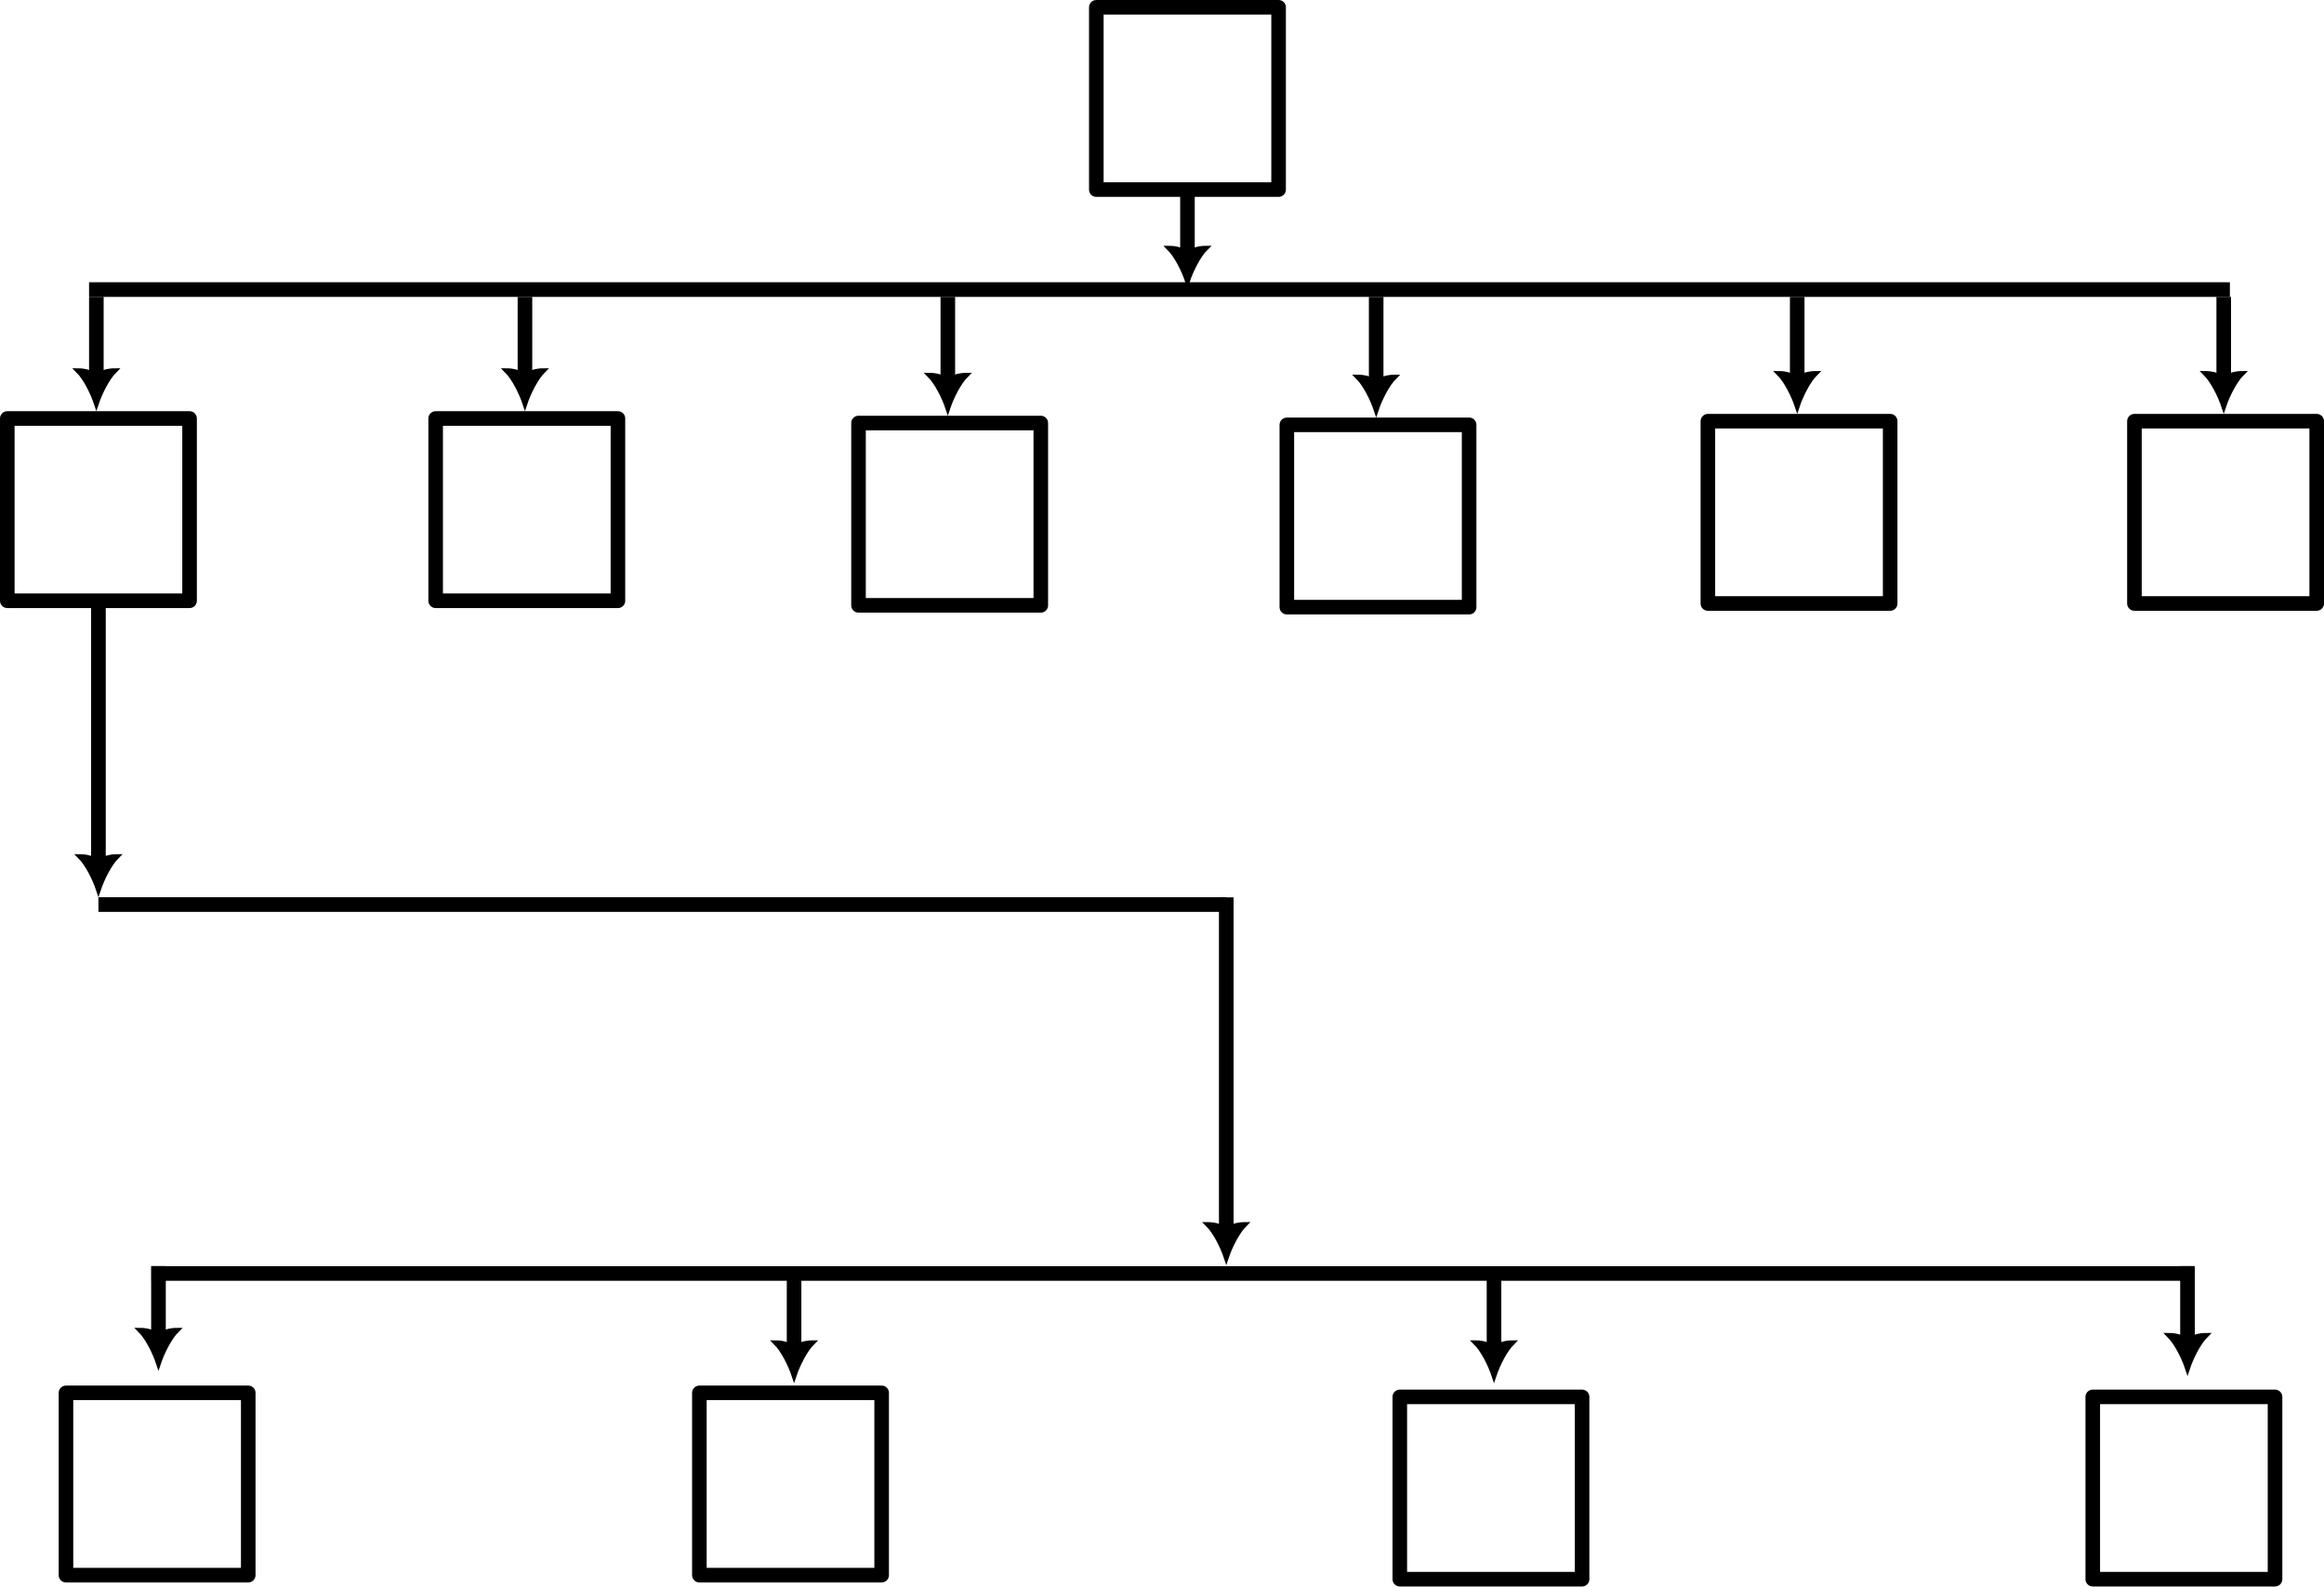
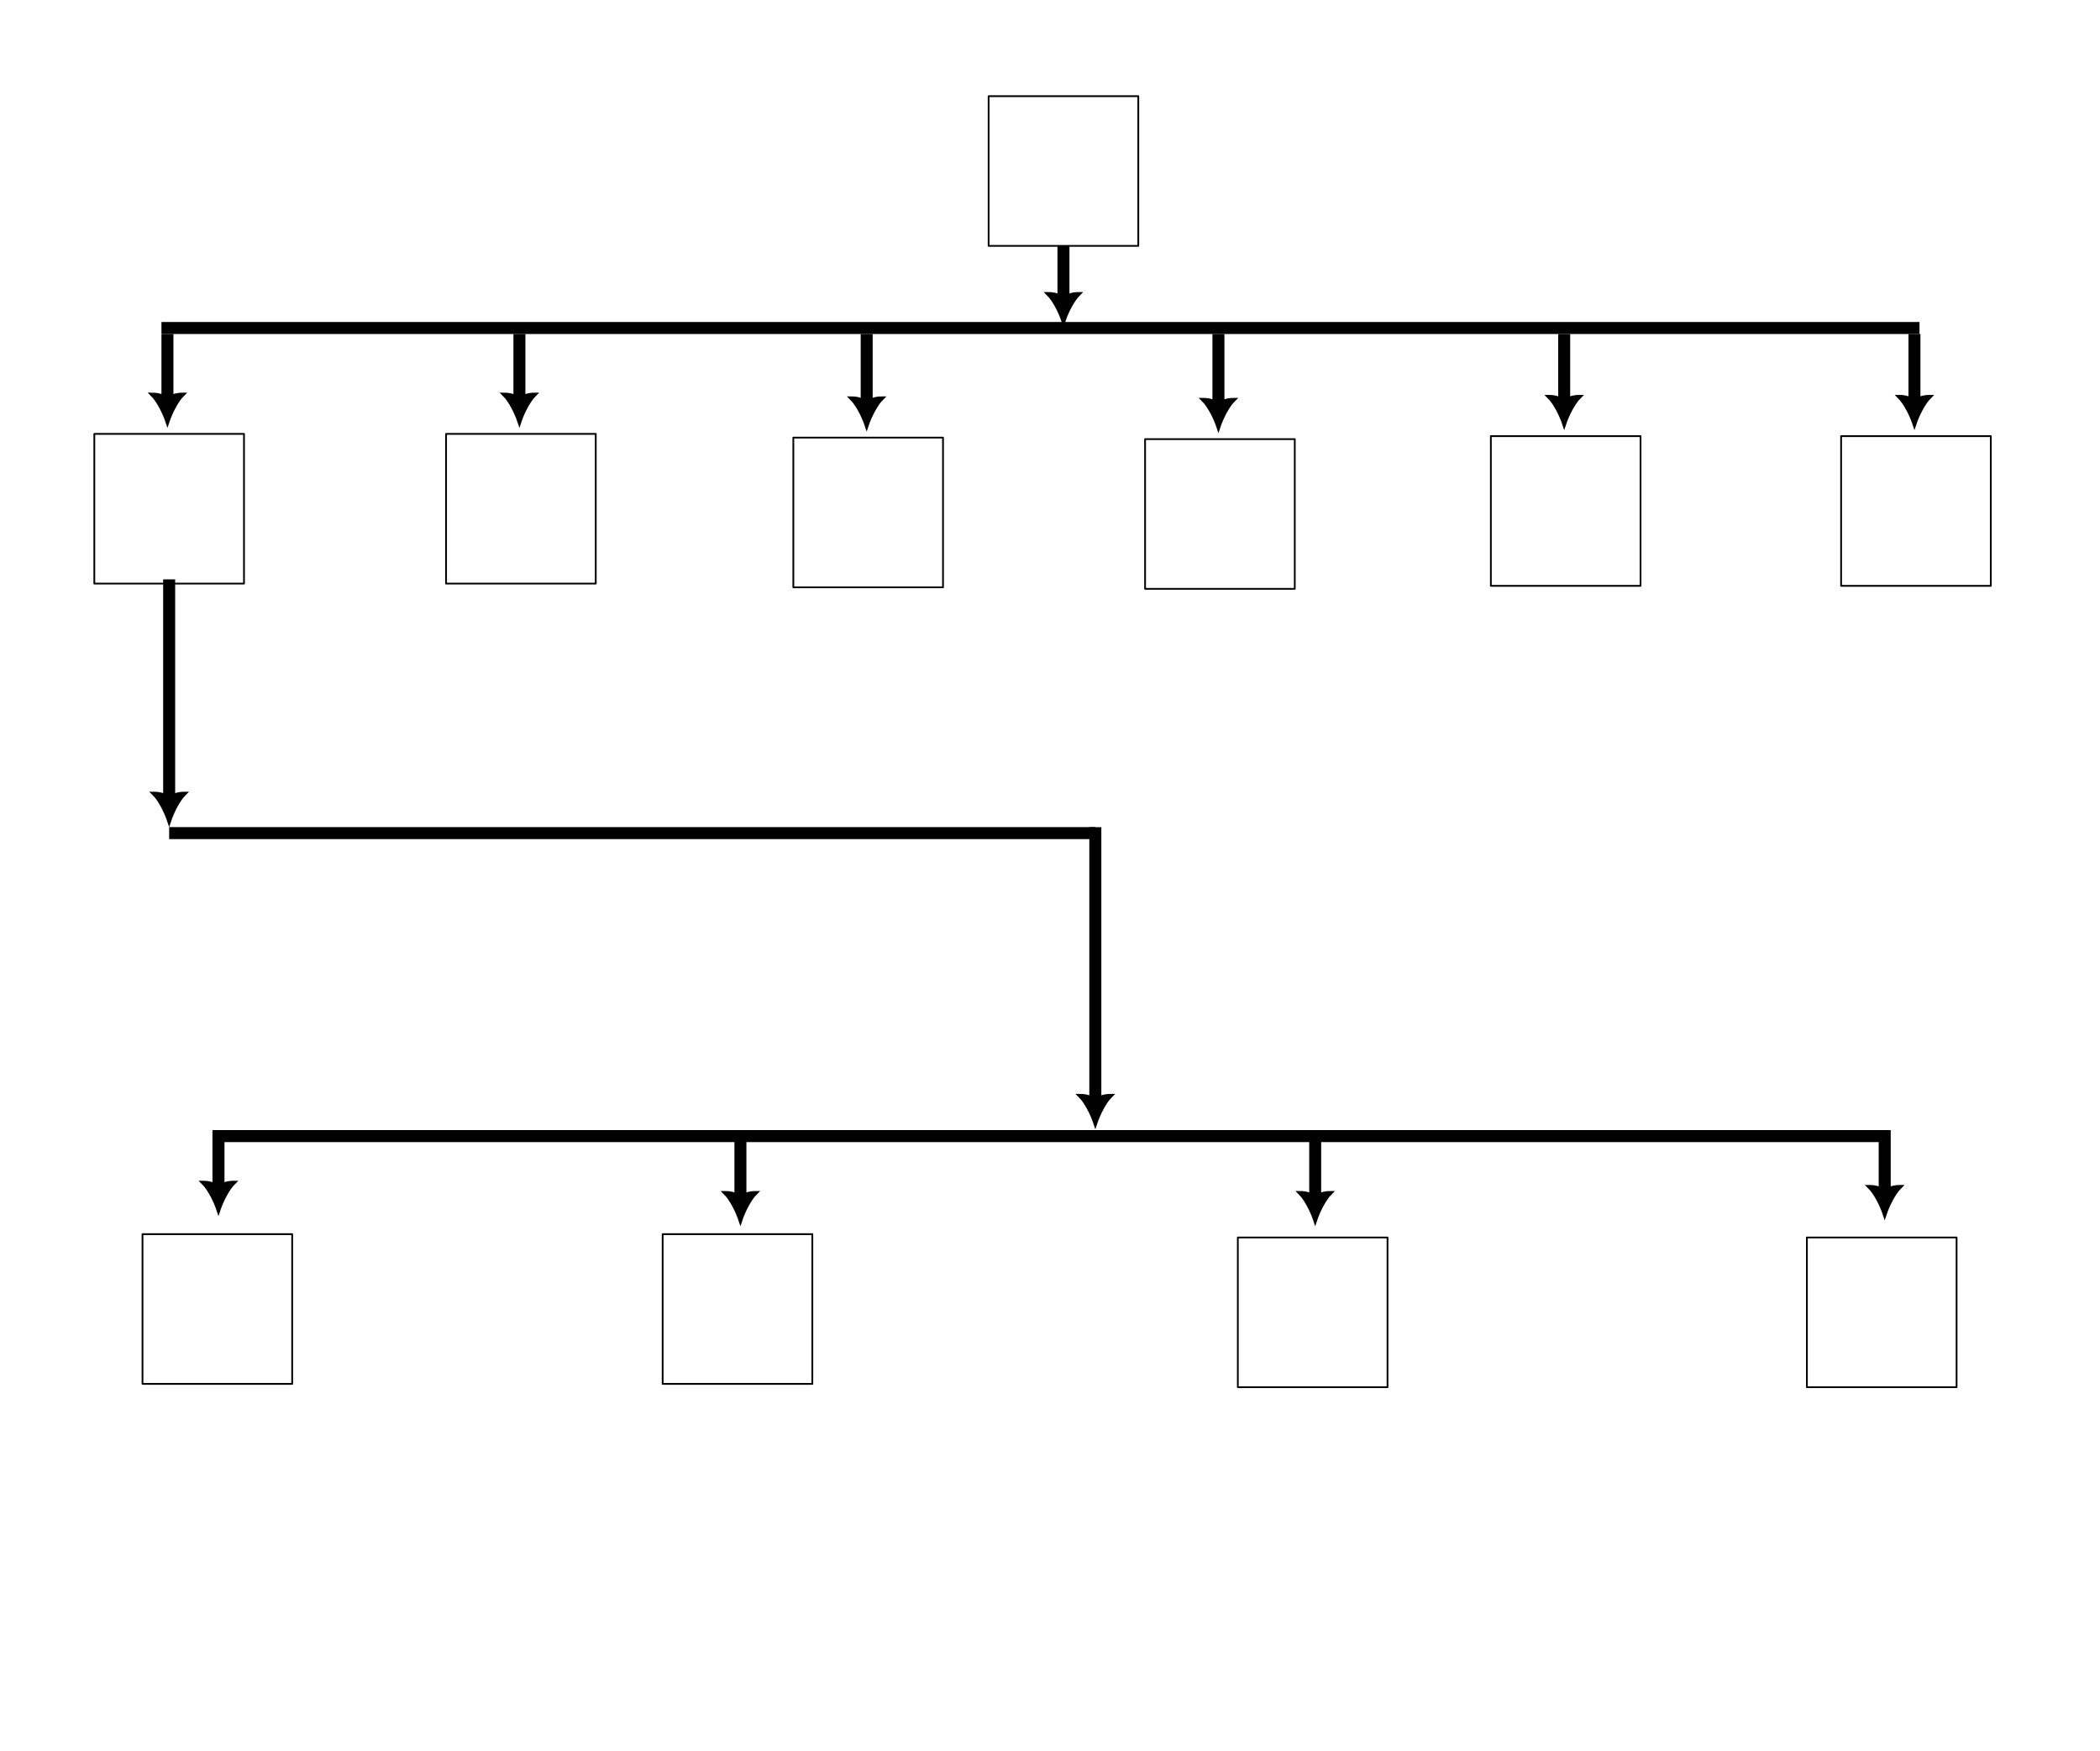
- <svg xmlns="http://www.w3.org/2000/svg" class="hierarchy-svg" viewBox="0 0 79.688 54.393" role="img" width="79.688" aria-labelledby="hierarchy-title hierarchy-desc" preserveAspectRatio="xMidYMid" version="1.1" id="svg120" height="54.393">
+ <svg xmlns="http://www.w3.org/2000/svg" class="hierarchy-svg" viewBox="0 0 600 500" role="img" width="600" aria-labelledby="hierarchy-title hierarchy-desc" preserveAspectRatio="xMidYMid" version="1.1" id="svg120" height="500">
  <defs id="defs21">
    <marker style="overflow:visible" id="marker122" refX="0" refY="0" orient="auto-start-reverse" markerWidth="0.5" markerHeight="0.5" viewBox="0 0 1 1" preserveAspectRatio="xMidYMid">
      <path transform="scale(0.5)" style="fill:context-stroke;fill-rule:evenodd;stroke:context-stroke;stroke-width:1pt" d="m 6,0 c -3,1 -7,3 -9,5 0,0 0,-4 2,-5 -2,-1 -2,-5 -2,-5 2,2 6,4 9,5 z" id="path122" />
    </marker>
    <marker id="arrowhead" markerWidth="2.5" markerHeight="2" refX="2.5" refY="1" orient="auto">
-       <polygon points="2.5,1 0,2 0,0 " fill="#000000" id="polygon1" />
+       <polygon points="0,0 2.5,1 0,2 " fill="#000000" id="polygon1" />
    </marker>
    <clipPath id="clip-csrm-01">
-       <polygon points="25.411,26 33.331,30.5 25.411,35 17.491,30.5 " id="polygon2" />
+       <polygon points="33.331,30.5 25.411,35 17.491,30.5 25.411,26 " id="polygon2" />
    </clipPath>
    <clipPath id="clip-csrm-02">
-       <polygon points="47.971,26 55.891,30.5 47.971,35 40.051,30.5 " id="polygon3" />
+       <polygon points="55.891,30.5 47.971,35 40.051,30.5 47.971,26 " id="polygon3" />
    </clipPath>
    <clipPath id="clip-csrm-03">
-       <polygon points="70.531,26 78.451,30.5 70.531,35 62.611,30.5 " id="polygon4" />
+       <polygon points="78.451,30.5 70.531,35 62.611,30.5 70.531,26 " id="polygon4" />
    </clipPath>
    <clipPath id="clip-csrm-04">
-       <polygon points="93.091,26 101.011,30.5 93.091,35 85.171,30.5 " id="polygon5" />
+       <polygon points="101.011,30.5 93.091,35 85.171,30.5 93.091,26 " id="polygon5" />
    </clipPath>
    <clipPath id="clip-csrm-05">
-       <polygon points="115.651,26 123.571,30.5 115.651,35 107.731,30.5 " id="polygon6" />
+       <polygon points="123.571,30.5 115.651,35 107.731,30.5 115.651,26 " id="polygon6" />
    </clipPath>
    <clipPath id="clip-csrm-06">
-       <polygon points="36.691,36 44.611,40.5 36.691,45 28.771,40.5 " id="polygon7" />
+       <polygon points="44.611,40.5 36.691,45 28.771,40.5 36.691,36 " id="polygon7" />
    </clipPath>
    <clipPath id="clip-csrm-07">
-       <polygon points="59.251,36 67.171,40.5 59.251,45 51.331,40.5 " id="polygon8" />
+       <polygon points="67.171,40.5 59.251,45 51.331,40.5 59.251,36 " id="polygon8" />
    </clipPath>
    <clipPath id="clip-csrm-08">
-       <polygon points="81.811,36 89.731,40.5 81.811,45 73.891,40.5 " id="polygon9" />
+       <polygon points="89.731,40.5 81.811,45 73.891,40.5 81.811,36 " id="polygon9" />
    </clipPath>
    <clipPath id="clip-csrm-09">
-       <polygon points="104.371,36 112.291,40.5 104.371,45 96.451,40.5 " id="polygon10" />
+       <polygon points="112.291,40.5 104.371,45 96.451,40.5 104.371,36 " id="polygon10" />
    </clipPath>
    <clipPath id="clip-hdbk">
      <rect x="49.8" y="2" width="8" height="8" rx="3" ry="3" id="rect10" />
    </clipPath>
    <clipPath id="clip-psrm">
      <rect x="4.8" y="14" width="8" height="8" rx="3" ry="3" id="rect11" />
    </clipPath>
    <clipPath id="clip-mthd-002">
      <rect x="19.384" y="14" width="8" height="8" rx="3" ry="3" id="rect12" />
    </clipPath>
    <clipPath id="clip-mthd-003">
      <rect x="33.967" y="14" width="8" height="8" rx="3" ry="3" id="rect13" />
    </clipPath>
    <clipPath id="clip-mthd-004">
      <rect x="48.551" y="14" width="8" height="8" rx="3" ry="3" id="rect14" />
    </clipPath>
    <clipPath id="clip-mthd-005">
      <rect x="63.134" y="14" width="8" height="8" rx="3" ry="3" id="rect15" />
    </clipPath>
    <clipPath id="clip-mthd-006">
      <rect x="77.718" y="14" width="8" height="8" rx="3" ry="3" id="rect16" />
    </clipPath>
    <clipPath id="clip-gsrm">
      <rect x="52.8" y="52.5" width="8" height="8" rx="3" ry="3" id="rect17" />
    </clipPath>
    <clipPath id="clip-stnd-001">
      <rect x="4.8" y="66" width="8" height="8" rx="3" ry="3" id="rect18" />
    </clipPath>
    <clipPath id="clip-stnd-002">
      <rect x="28.8" y="66" width="8" height="8" rx="3" ry="3" id="rect19" />
    </clipPath>
    <clipPath id="clip-stnd-003">
      <rect x="52.8" y="66" width="8" height="8" rx="3" ry="3" id="rect20" />
    </clipPath>
    <clipPath id="clip-stnd-004">
      <rect x="76.8" y="66" width="8" height="8" rx="3" ry="3" id="rect21" />
    </clipPath>
    <marker style="overflow:visible" id="marker122-3" refX="0" refY="0" orient="auto-start-reverse" markerWidth="0.5" markerHeight="0.5" viewBox="0 0 1 1" preserveAspectRatio="xMidYMid">
      <path transform="scale(0.5)" style="fill:context-stroke;fill-rule:evenodd;stroke:context-stroke;stroke-width:1pt" d="m 6,0 c -3,1 -7,3 -9,5 0,0 0,-4 2,-5 -2,-1 -2,-5 -2,-5 2,2 6,4 9,5 z" id="path122-6" />
    </marker>
  </defs>
-   <line x1="3.054" y1="9.928" x2="76.461" y2="9.928" class="hierarchy-line" id="line85" style="fill:#000000;fill-opacity:1;stroke:#000000;stroke-width:0.502;stroke-dasharray:none;stroke-opacity:1" />
-   <line x1="3.375" y1="31.013" x2="42.048" y2="31.013" class="hierarchy-line" id="line112" style="fill:#000000;fill-opacity:1;stroke:#000000;stroke-width:0.502;stroke-dasharray:none;stroke-opacity:1" />
-   <line x1="42.048" y1="30.766" x2="42.048" y2="42.359" class="hierarchy-arrow" id="line114" style="fill:#000000;fill-opacity:1;stroke:#000000;stroke-width:0.502;stroke-dasharray:none;stroke-opacity:1;marker-end:url(#marker122)" />
-   <line x1="5.434" y1="43.41" x2="5.434" y2="45.985" class="hierarchy-arrow" id="line114-7" style="fill:#000000;fill-opacity:1;stroke:#000000;stroke-width:0.502;stroke-dasharray:none;stroke-opacity:1;marker-end:url(#marker122-3)" />
-   <line x1="5.192" y1="43.661" x2="75.228" y2="43.661" class="hierarchy-line" id="line115" style="fill:#000000;fill-opacity:1;stroke:#000000;stroke-width:0.502;stroke-dasharray:none;stroke-opacity:1" />
-   <line x1="27.228" y1="43.661" x2="27.228" y2="46.411" class="hierarchy-arrow" id="line116" style="fill:#000000;fill-opacity:1;stroke:#000000;stroke-width:0.5;stroke-dasharray:none;stroke-opacity:1;marker-end:url(#marker122)" />
-   <line x1="51.228" y1="43.661" x2="51.228" y2="46.411" class="hierarchy-arrow" id="line117" style="fill:#000000;fill-opacity:1;stroke:#000000;stroke-width:0.5;stroke-dasharray:none;stroke-opacity:1;marker-end:url(#marker122)" />
-   <line x1="75.008" y1="43.41" x2="75.008" y2="46.16" class="hierarchy-arrow" id="line118" style="fill:#000000;fill-opacity:1;stroke:#000000;stroke-width:0.502;stroke-dasharray:none;stroke-opacity:1;marker-end:url(#marker122)" />
-   <line x1="3.375" y1="20.421" x2="3.375" y2="29.745" class="hierarchy-line" id="line119" style="fill:#000000;fill-opacity:1;stroke:#000000;stroke-width:0.502;stroke-miterlimit:0.5;stroke-dasharray:none;stroke-opacity:1;marker-end:url(#marker122)" />
-   <line x1="3.304" y1="10.179" x2="3.304" y2="13.084" class="hierarchy-arrow" id="line116-2" style="fill:#000000;fill-opacity:1;stroke:#000000;stroke-width:0.5;stroke-dasharray:none;stroke-opacity:1;marker-end:url(#marker122)" />
-   <line x1="18" y1="10.179" x2="18" y2="13.084" class="hierarchy-arrow" id="line116-2-4" style="fill:#000000;fill-opacity:1;stroke:#000000;stroke-width:0.5;stroke-dasharray:none;stroke-opacity:1;marker-end:url(#marker122)" />
-   <line x1="32.5" y1="10.179" x2="32.5" y2="13.24" class="hierarchy-arrow" id="line116-2-4-5" style="fill:#000000;fill-opacity:1;stroke:#000000;stroke-width:0.5;stroke-dasharray:none;stroke-opacity:1;marker-end:url(#marker122)" />
-   <line x1="47.188" y1="10.179" x2="47.188" y2="13.303" class="hierarchy-arrow" id="line116-2-4-51" style="fill:#000000;fill-opacity:1;stroke:#000000;stroke-width:0.5;stroke-dasharray:none;stroke-opacity:1;marker-end:url(#marker122)" />
-   <line x1="61.625" y1="10.179" x2="61.625" y2="13.178" class="hierarchy-arrow" id="line116-2-4-7" style="fill:#000000;fill-opacity:1;stroke:#000000;stroke-width:0.5;stroke-dasharray:none;stroke-opacity:1;marker-end:url(#marker122)" />
-   <line x1="76.25" y1="10.179" x2="76.25" y2="13.178" class="hierarchy-arrow" id="line116-2-4-1" style="fill:#000000;fill-opacity:1;stroke:#000000;stroke-width:0.5;stroke-dasharray:none;stroke-opacity:1;marker-end:url(#marker122)" />
-   <line x1="40.717" y1="6.5" x2="40.717" y2="8.884" class="hierarchy-arrow" id="line116-2-4-15" style="fill:#000000;fill-opacity:1;stroke:#000000;stroke-width:0.5;stroke-dasharray:none;stroke-opacity:1;marker-end:url(#marker122)" />
-   <path style="fill:none;fill-opacity:1;stroke:#000000;stroke-width:0.5;stroke-linejoin:round;stroke-miterlimit:0.5;stroke-dasharray:none;stroke-opacity:1" id="PSRM-1-9-8-8" width="6.25" height="6.25" x="71.759" y="47.893" d="m 71.759,47.893 h 6.25 v 6.25 h -6.25 z" ry="0" />
-   <path style="fill:none;fill-opacity:1;stroke:#000000;stroke-width:0.5;stroke-linejoin:round;stroke-miterlimit:0.5;stroke-dasharray:none;stroke-opacity:1" id="PSRM-1-9-8-76" width="6.25" height="6.25" x="47.998" y="47.893" d="m 47.998,47.893 h 6.25 v 6.25 h -6.25 z" ry="0" />
-   <path style="fill:none;fill-opacity:1;stroke:#000000;stroke-width:0.5;stroke-linejoin:round;stroke-miterlimit:0.5;stroke-dasharray:none;stroke-opacity:1" id="PSRM-1-9-8-16" width="6.25" height="6.25" x="23.981" y="47.755" d="m 23.981,47.755 h 6.25 v 6.25 h -6.25 z" ry="0" />
-   <path style="fill:none;fill-opacity:1;stroke:#000000;stroke-width:0.5;stroke-linejoin:round;stroke-miterlimit:0.5;stroke-dasharray:none;stroke-opacity:1" id="PSRM-1-9-8-7" width="6.25" height="6.25" x="2.262" y="47.755" d="m 2.262,47.755 h 6.25 v 6.25 h -6.25 z" ry="0" />
-   <path style="fill:none;fill-opacity:1;stroke:#000000;stroke-width:0.5;stroke-linejoin:round;stroke-miterlimit:0.5;stroke-dasharray:none;stroke-opacity:1" id="PSRM-1-9-8-1" width="6.25" height="6.25" x="73.188" y="14.441" d="m 73.188,14.441 h 6.25 v 6.25 h -6.25 z" ry="0" />
-   <path style="fill:none;fill-opacity:1;stroke:#000000;stroke-width:0.5;stroke-linejoin:round;stroke-miterlimit:0.5;stroke-dasharray:none;stroke-opacity:1" id="PSRM-1-9-8-5" width="6.25" height="6.25" x="58.562" y="14.441" d="m 58.562,14.441 h 6.25 v 6.25 h -6.25 z" ry="0" />
-   <path style="fill:none;fill-opacity:1;stroke:#000000;stroke-width:0.5;stroke-linejoin:round;stroke-miterlimit:0.5;stroke-dasharray:none;stroke-opacity:1" id="PSRM-1-9-8-2" width="6.25" height="6.25" x="44.125" y="14.566" d="m 44.125,14.566 h 6.25 v 6.25 h -6.25 z" ry="0" />
-   <path style="fill:none;fill-opacity:1;stroke:#000000;stroke-width:0.5;stroke-linejoin:round;stroke-miterlimit:0.5;stroke-dasharray:none;stroke-opacity:1" id="PSRM-1-9-8" width="6.25" height="6.25" x="29.438" y="14.504" d="m 29.438,14.504 h 6.25 v 6.25 h -6.25 z" ry="0" />
-   <path style="fill:none;fill-opacity:1;stroke:#000000;stroke-width:0.5;stroke-linejoin:round;stroke-miterlimit:0.5;stroke-dasharray:none;stroke-opacity:1" id="PSRM-1-9" width="6.25" height="6.25" x="14.938" y="14.348" d="m 14.938,14.348 h 6.25 v 6.25 h -6.25 z" ry="0" />
-   <path style="fill:none;fill-opacity:1;stroke:#000000;stroke-width:0.5;stroke-linejoin:round;stroke-miterlimit:0.5;stroke-dasharray:none;stroke-opacity:1" id="PSRM-1" width="6.25" height="6.25" x="0.25" y="14.348" d="M 0.25,14.348 H 6.5 v 6.25 H 0.25 Z" ry="0" />
-   <path style="fill:none;fill-opacity:1;stroke:#000000;stroke-width:0.5;stroke-linejoin:round;stroke-miterlimit:0.5;stroke-dasharray:none;stroke-opacity:1" id="PSRM-1-9-8-11" width="6.25" height="6.25" x="37.592" y="0.25" d="m 37.592,0.25 h 6.25 V 6.5 h -6.25 z" ry="0" />
+   <line x1="46.133" y1="93.692" x2="548.43" y2="93.692" class="hierarchy-line" id="line85" style="fill:#000000;fill-opacity:1;stroke:#000000;stroke-width:3.433;stroke-dasharray:none;stroke-opacity:1" />
+   <line x1="48.33" y1="237.972" x2="312.952" y2="237.972" class="hierarchy-line" id="line112" style="fill:#000000;fill-opacity:1;stroke:#000000;stroke-width:3.435;stroke-dasharray:none;stroke-opacity:1" />
+   <line x1="312.952" y1="236.277" x2="312.952" y2="315.606" class="hierarchy-arrow" id="line114" style="fill:#000000;fill-opacity:1;stroke:#000000;stroke-width:3.435;stroke-dasharray:none;stroke-opacity:1;marker-end:url(#marker122)" />
+   <line x1="62.419" y1="322.8" x2="62.419" y2="340.415" class="hierarchy-arrow" id="line114-7" style="fill:#000000;fill-opacity:1;stroke:#000000;stroke-width:3.435;stroke-dasharray:none;stroke-opacity:1;marker-end:url(#marker122-3)" />
+   <line x1="60.763" y1="324.517" x2="539.992" y2="324.517" class="hierarchy-line" id="line115" style="fill:#000000;fill-opacity:1;stroke:#000000;stroke-width:3.435;stroke-dasharray:none;stroke-opacity:1" />
+   <line x1="211.547" y1="324.517" x2="211.547" y2="343.334" class="hierarchy-arrow" id="line116" style="fill:#000000;fill-opacity:1;stroke:#000000;stroke-width:3.421;stroke-dasharray:none;stroke-opacity:1;marker-end:url(#marker122)" />
+   <line x1="375.769" y1="324.517" x2="375.769" y2="343.334" class="hierarchy-arrow" id="line117" style="fill:#000000;fill-opacity:1;stroke:#000000;stroke-width:3.421;stroke-dasharray:none;stroke-opacity:1;marker-end:url(#marker122)" />
+   <line x1="538.487" y1="322.8" x2="538.487" y2="341.617" class="hierarchy-arrow" id="line118" style="fill:#000000;fill-opacity:1;stroke:#000000;stroke-width:3.435;stroke-dasharray:none;stroke-opacity:1;marker-end:url(#marker122)" />
+   <line x1="48.33" y1="165.496" x2="48.33" y2="229.295" class="hierarchy-line" id="line119" style="fill:#000000;fill-opacity:1;stroke:#000000;stroke-width:3.435;stroke-miterlimit:0.5;stroke-dasharray:none;stroke-opacity:1;marker-end:url(#marker122)" />
+   <line x1="47.844" y1="95.408" x2="47.844" y2="115.289" class="hierarchy-arrow" id="line116-2" style="fill:#000000;fill-opacity:1;stroke:#000000;stroke-width:3.421;stroke-dasharray:none;stroke-opacity:1;marker-end:url(#marker122)" />
+   <line x1="148.404" y1="95.408" x2="148.404" y2="115.289" class="hierarchy-arrow" id="line116-2-4" style="fill:#000000;fill-opacity:1;stroke:#000000;stroke-width:3.421;stroke-dasharray:none;stroke-opacity:1;marker-end:url(#marker122)" />
+   <line x1="247.622" y1="95.408" x2="247.622" y2="116.358" class="hierarchy-arrow" id="line116-2-4-5" style="fill:#000000;fill-opacity:1;stroke:#000000;stroke-width:3.421;stroke-dasharray:none;stroke-opacity:1;marker-end:url(#marker122)" />
+   <line x1="348.123" y1="95.408" x2="348.123" y2="116.785" class="hierarchy-arrow" id="line116-2-4-51" style="fill:#000000;fill-opacity:1;stroke:#000000;stroke-width:3.421;stroke-dasharray:none;stroke-opacity:1;marker-end:url(#marker122)" />
+   <line x1="446.913" y1="95.408" x2="446.913" y2="115.93" class="hierarchy-arrow" id="line116-2-4-7" style="fill:#000000;fill-opacity:1;stroke:#000000;stroke-width:3.421;stroke-dasharray:none;stroke-opacity:1;marker-end:url(#marker122)" />
+   <line x1="546.986" y1="95.408" x2="546.986" y2="115.93" class="hierarchy-arrow" id="line116-2-4-1" style="fill:#000000;fill-opacity:1;stroke:#000000;stroke-width:3.421;stroke-dasharray:none;stroke-opacity:1;marker-end:url(#marker122)" />
+   <line x1="303.844" y1="70.237" x2="303.844" y2="86.551" class="hierarchy-arrow" id="line116-2-4-15" style="fill:#000000;fill-opacity:1;stroke:#000000;stroke-width:3.421;stroke-dasharray:none;stroke-opacity:1;marker-end:url(#marker122)" />
+   <path style="fill:none;fill-opacity:1;stroke:#000000;stroke-width:0.5;stroke-linejoin:round;stroke-miterlimit:0.5;stroke-dasharray:none;stroke-opacity:1" id="PSRM-1-9-8-8" width="42.766" height="42.766" x="516.257" y="353.477" d="m 516.257,353.477 h 42.766 v 42.766 H 516.257 Z" ry="0" />
+   <path style="fill:none;fill-opacity:1;stroke:#000000;stroke-width:0.5;stroke-linejoin:round;stroke-miterlimit:0.5;stroke-dasharray:none;stroke-opacity:1" id="PSRM-1-9-8-76" width="42.766" height="42.766" x="353.666" y="353.477" d="m 353.666,353.477 h 42.766 v 42.766 h -42.766 z" ry="0" />
+   <path style="fill:none;fill-opacity:1;stroke:#000000;stroke-width:0.5;stroke-linejoin:round;stroke-miterlimit:0.5;stroke-dasharray:none;stroke-opacity:1" id="PSRM-1-9-8-16" width="42.766" height="42.766" x="189.331" y="352.529" d="m 189.331,352.529 h 42.766 v 42.766 h -42.766 z" ry="0" />
+   <path style="fill:none;fill-opacity:1;stroke:#000000;stroke-width:0.5;stroke-linejoin:round;stroke-miterlimit:0.5;stroke-dasharray:none;stroke-opacity:1" id="PSRM-1-9-8-7" width="42.766" height="42.766" x="40.716" y="352.529" d="m 40.716,352.529 h 42.766 v 42.766 H 40.716 Z" ry="0" />
+   <path style="fill:none;fill-opacity:1;stroke:#000000;stroke-width:0.5;stroke-linejoin:round;stroke-miterlimit:0.5;stroke-dasharray:none;stroke-opacity:1" id="PSRM-1-9-8-1" width="42.766" height="42.766" x="526.031" y="124.576" d="m 526.031,124.576 h 42.766 v 42.766 H 526.031 Z" ry="0" />
+   <path style="fill:none;fill-opacity:1;stroke:#000000;stroke-width:0.5;stroke-linejoin:round;stroke-miterlimit:0.5;stroke-dasharray:none;stroke-opacity:1" id="PSRM-1-9-8-5" width="42.766" height="42.766" x="425.958" y="124.576" d="m 425.958,124.576 h 42.766 v 42.766 h -42.766 z" ry="0" />
+   <path style="fill:none;fill-opacity:1;stroke:#000000;stroke-width:0.5;stroke-linejoin:round;stroke-miterlimit:0.5;stroke-dasharray:none;stroke-opacity:1" id="PSRM-1-9-8-2" width="42.766" height="42.766" x="327.167" y="125.431" d="m 327.167,125.431 h 42.766 v 42.766 h -42.766 z" ry="0" />
+   <path style="fill:none;fill-opacity:1;stroke:#000000;stroke-width:0.5;stroke-linejoin:round;stroke-miterlimit:0.5;stroke-dasharray:none;stroke-opacity:1" id="PSRM-1-9-8" width="42.766" height="42.766" x="226.666" y="125.004" d="m 226.666,125.004 h 42.766 V 167.77 h -42.766 z" ry="0" />
+   <path style="fill:none;fill-opacity:1;stroke:#000000;stroke-width:0.5;stroke-linejoin:round;stroke-miterlimit:0.5;stroke-dasharray:none;stroke-opacity:1" id="PSRM-1-9" width="42.766" height="42.766" x="127.448" y="123.934" d="m 127.448,123.934 h 42.766 v 42.766 h -42.766 z" ry="0" />
+   <path style="fill:none;fill-opacity:1;stroke:#000000;stroke-width:0.5;stroke-linejoin:round;stroke-miterlimit:0.5;stroke-dasharray:none;stroke-opacity:1" id="PSRM-1" width="42.766" height="42.766" x="26.947" y="123.934" d="m 26.947,123.934 h 42.766 v 42.766 H 26.947 Z" ry="0" />
+   <path style="fill:none;fill-opacity:1;stroke:#000000;stroke-width:0.5;stroke-linejoin:round;stroke-miterlimit:0.5;stroke-dasharray:none;stroke-opacity:1" id="PSRM-1-9-8-11" width="42.766" height="42.766" x="282.461" y="27.471" d="m 282.461,27.471 h 42.766 v 42.766 h -42.766 z" ry="0" />
</svg>
